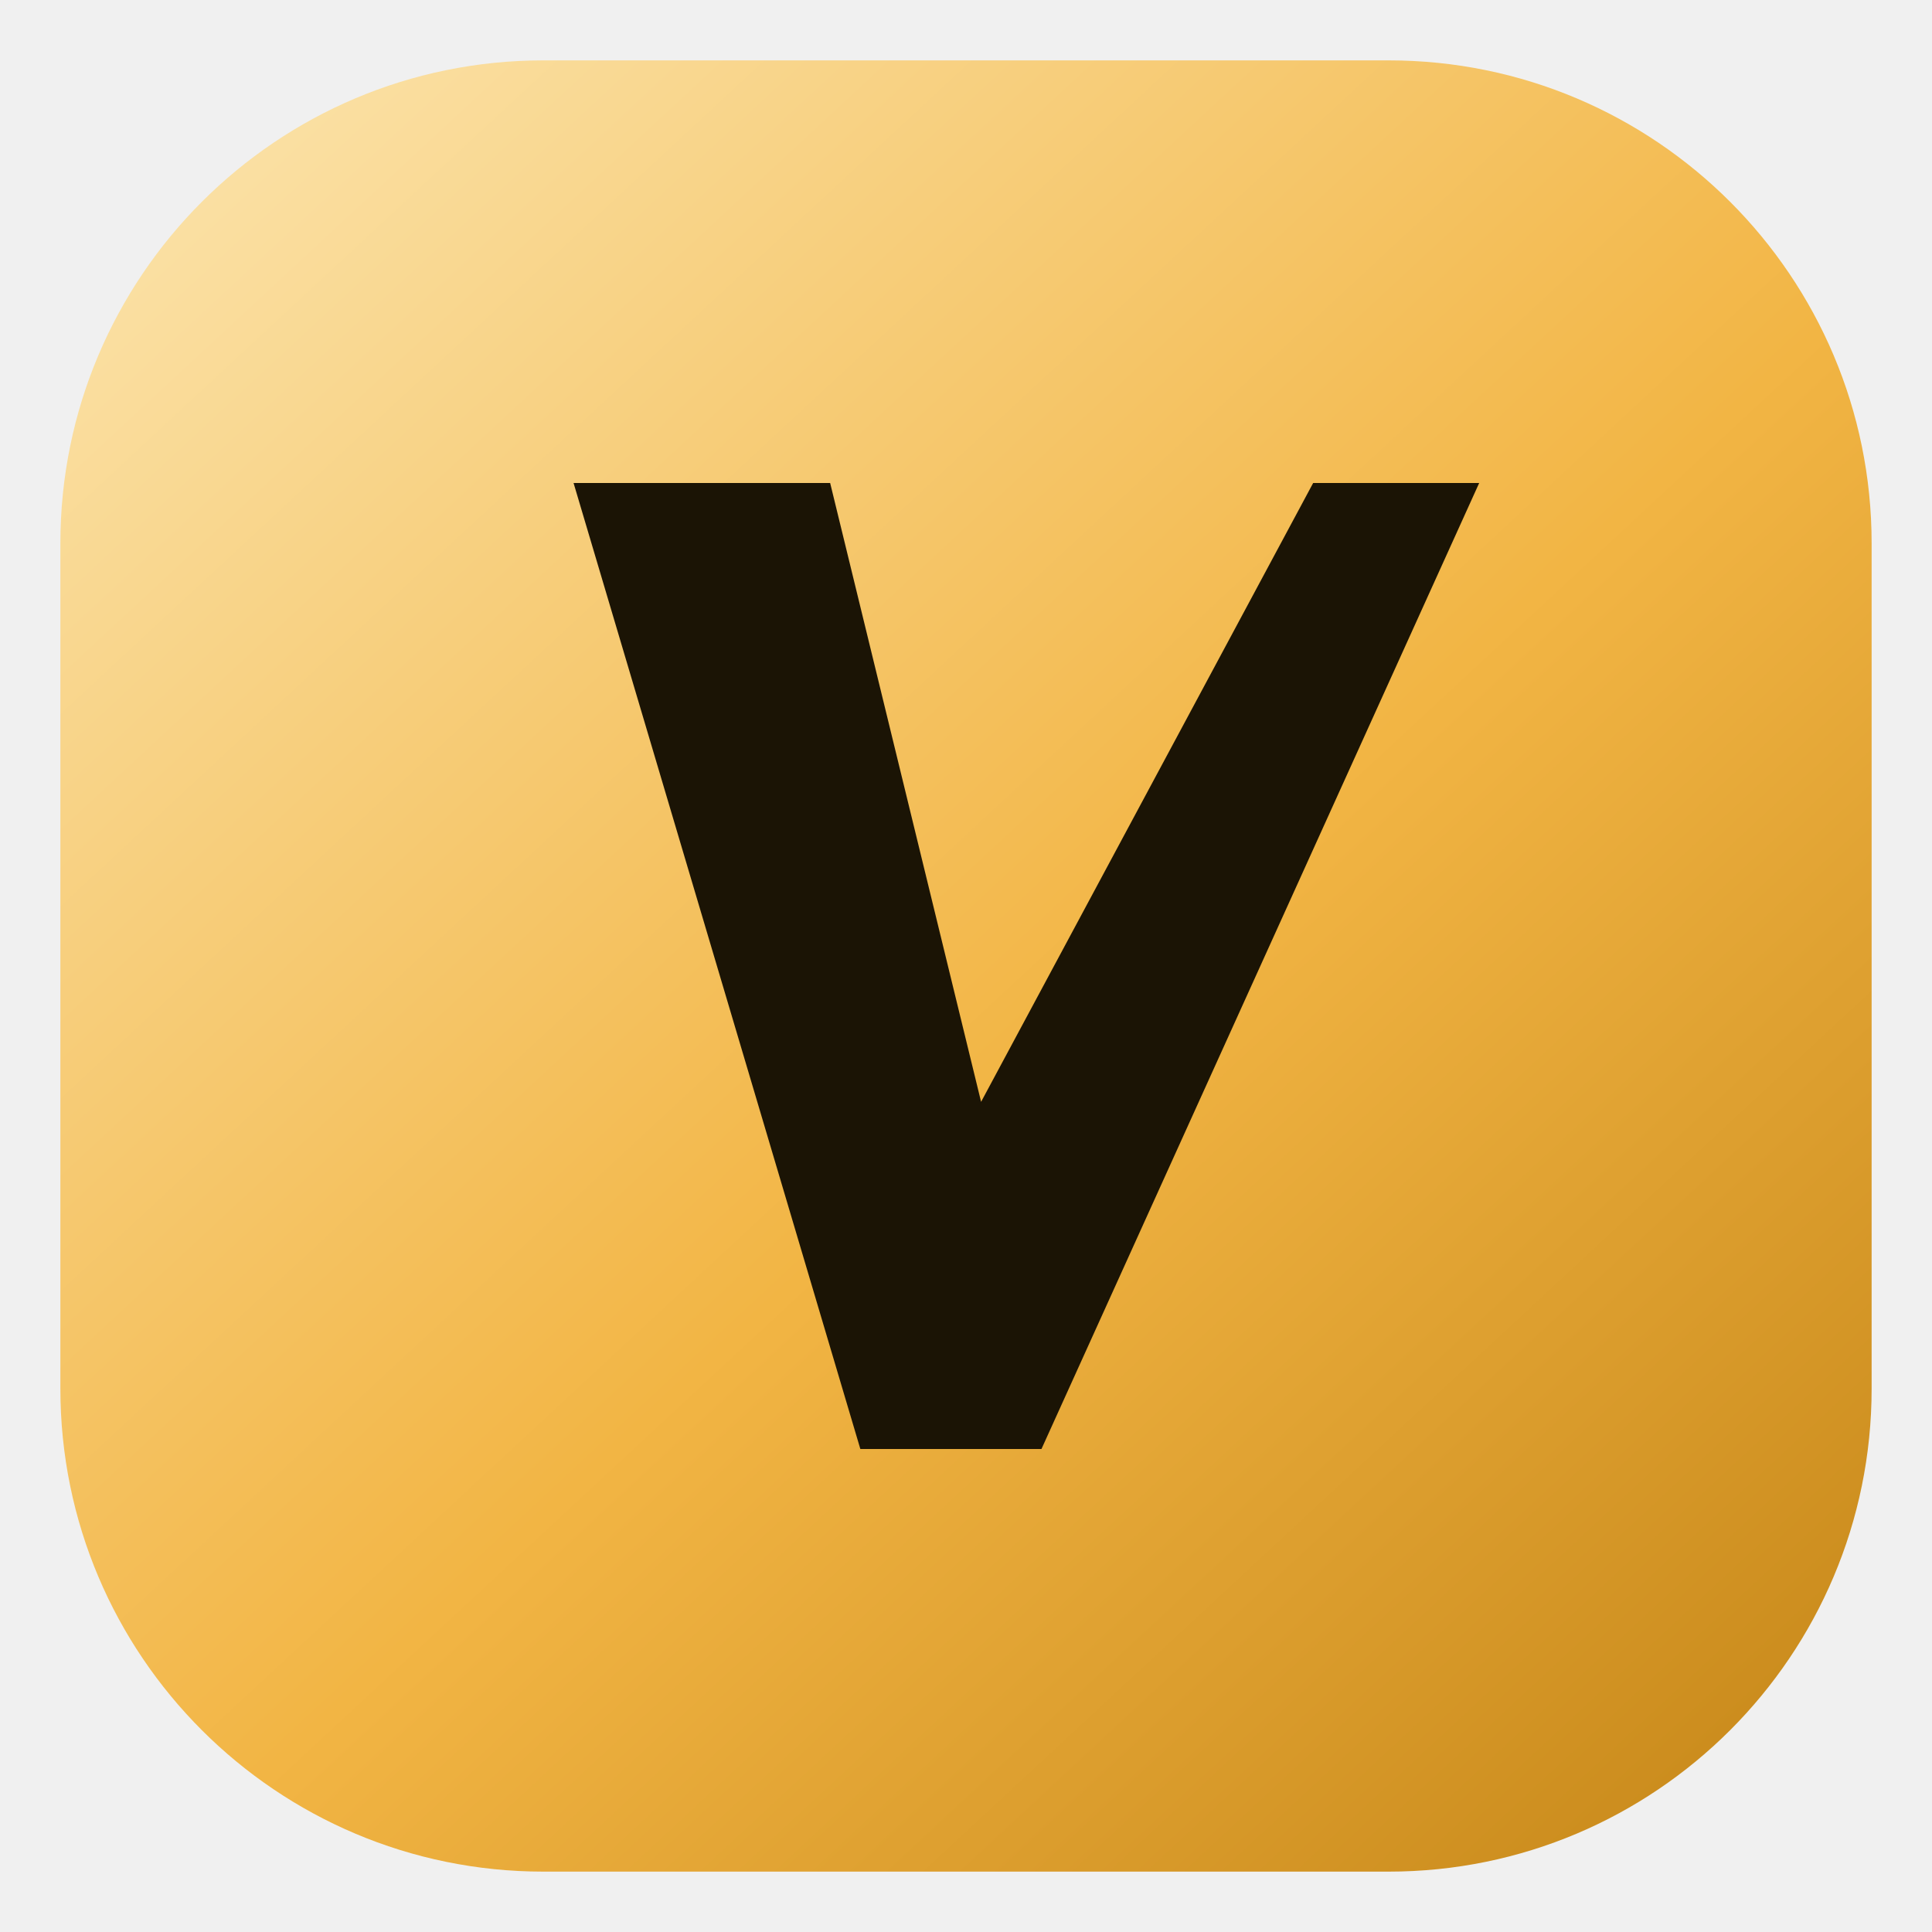
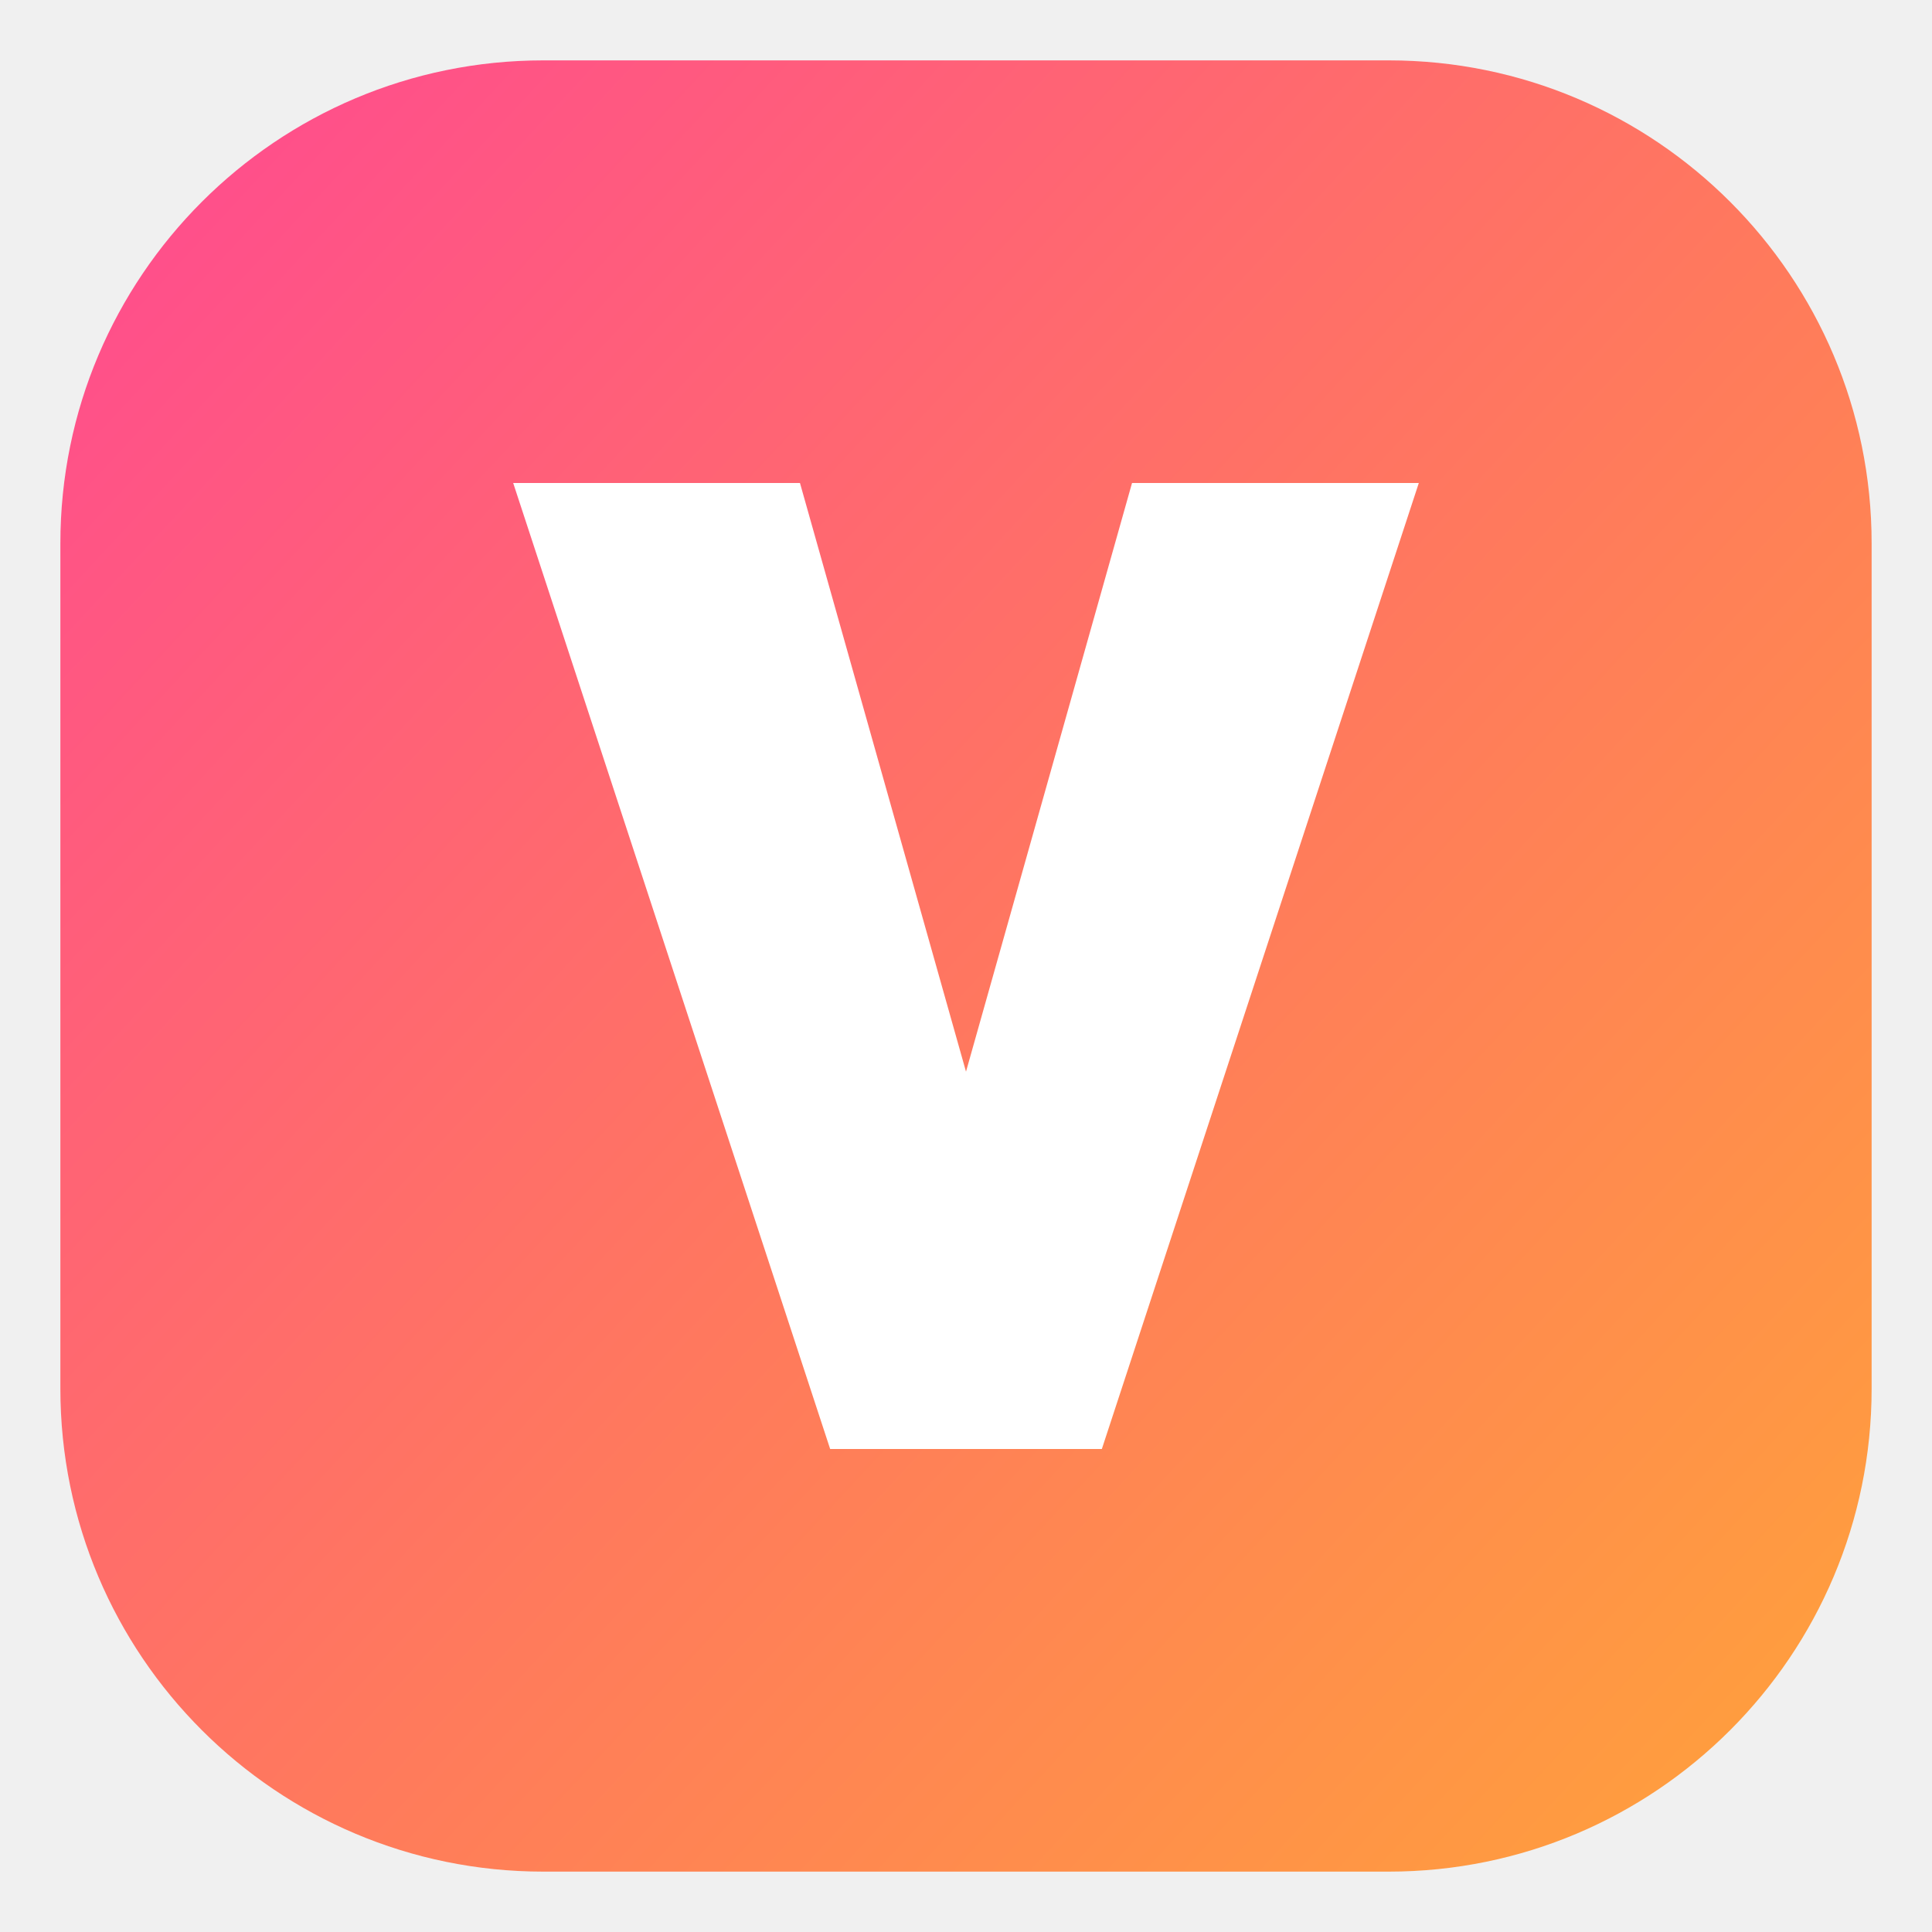
<svg xmlns="http://www.w3.org/2000/svg" width="64" height="64" viewBox="0 0 64 64" fill="none">
  <defs>
-     <linearGradient id="g" x1="6" y1="4" x2="58" y2="60" gradientUnits="userSpaceOnUse">
-       <stop stop-color="#FBE2A8" />
-       <stop offset="0.55" stop-color="#F2B544" />
-       <stop offset="1" stop-color="#C98A1B" />
+     <linearGradient id="g" x1="4" y1="6" x2="60" y2="58" gradientUnits="userSpaceOnUse">
+       <stop stop-color="#FF4D8D" />
+       <stop offset="0.55" stop-color="#FF7A5C" />
+       <stop offset="1" stop-color="#FF9F3D" />
    </linearGradient>
  </defs>
  <rect x="2" y="2" width="60" height="60" rx="16" fill="url(#g)" />
-   <path d="M19 16h8.5l5 20.5L43.5 16H49L34.5 48h-6L19 16Z" fill="#1B1405" />
+   <path d="M17 16h9.5l5.5 19.5L37.5 16H47L36.5 48h-9L17 16Z" fill="#FFFFFF" />
</svg>
